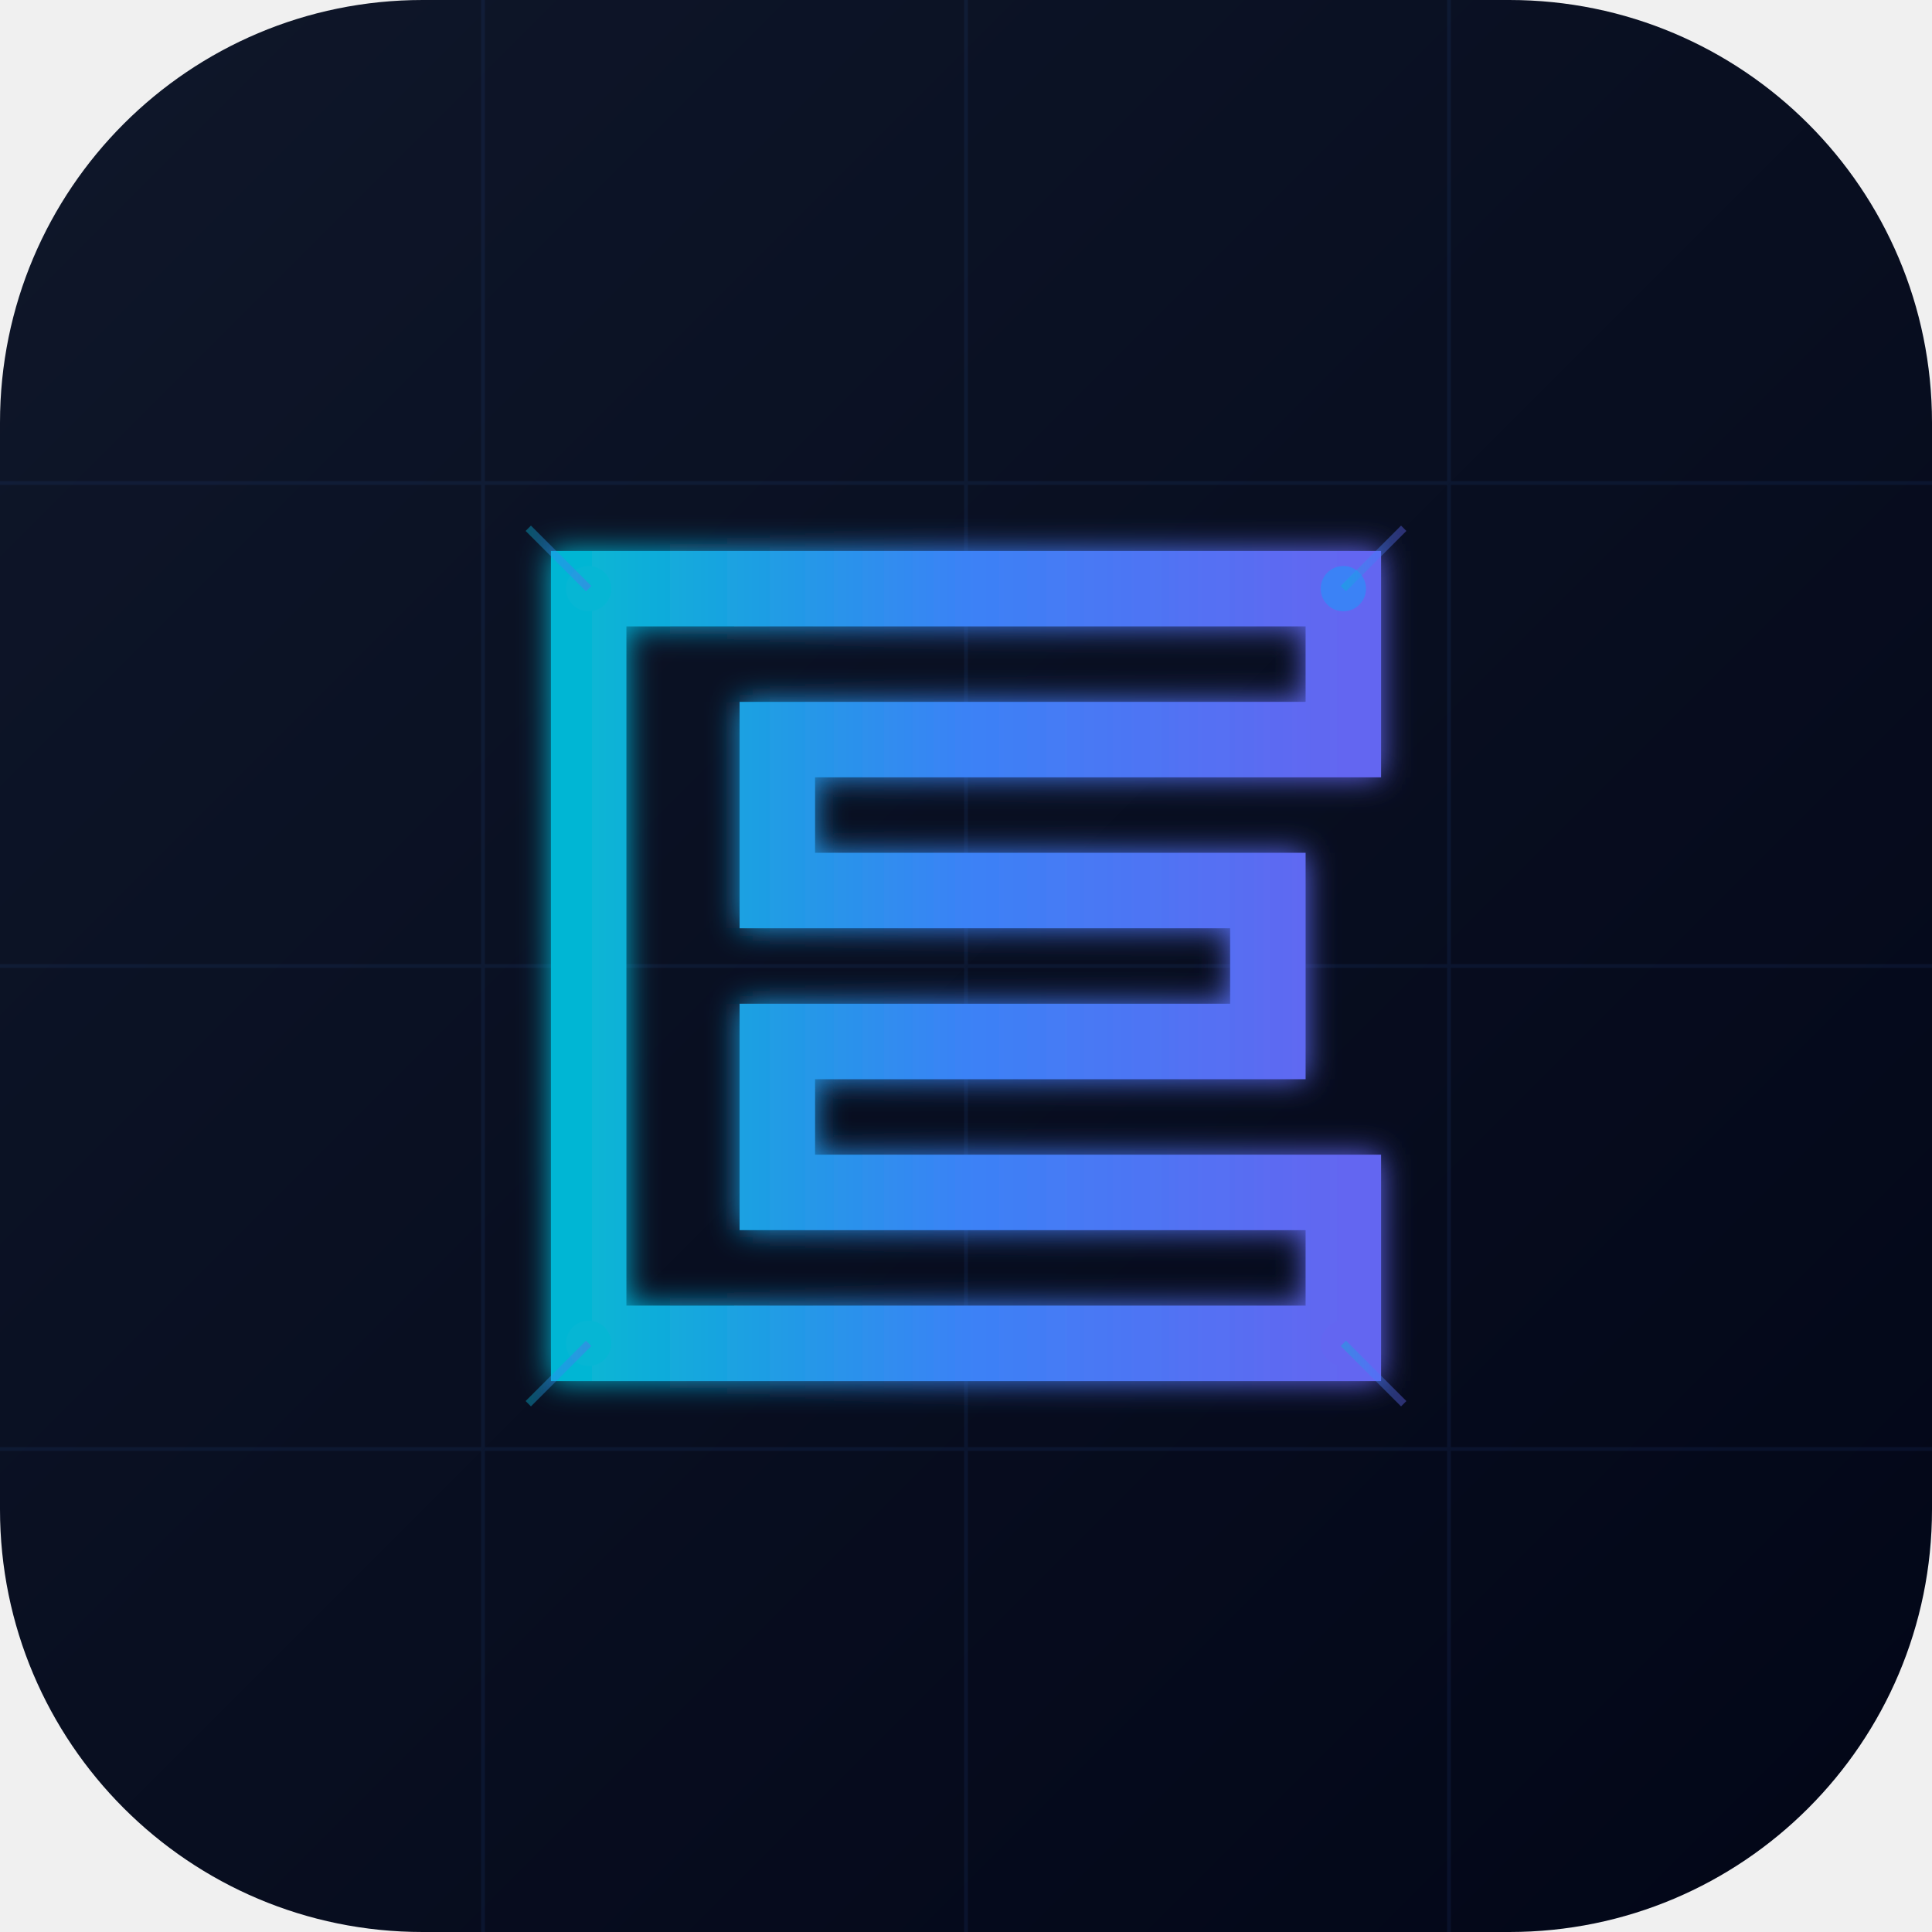
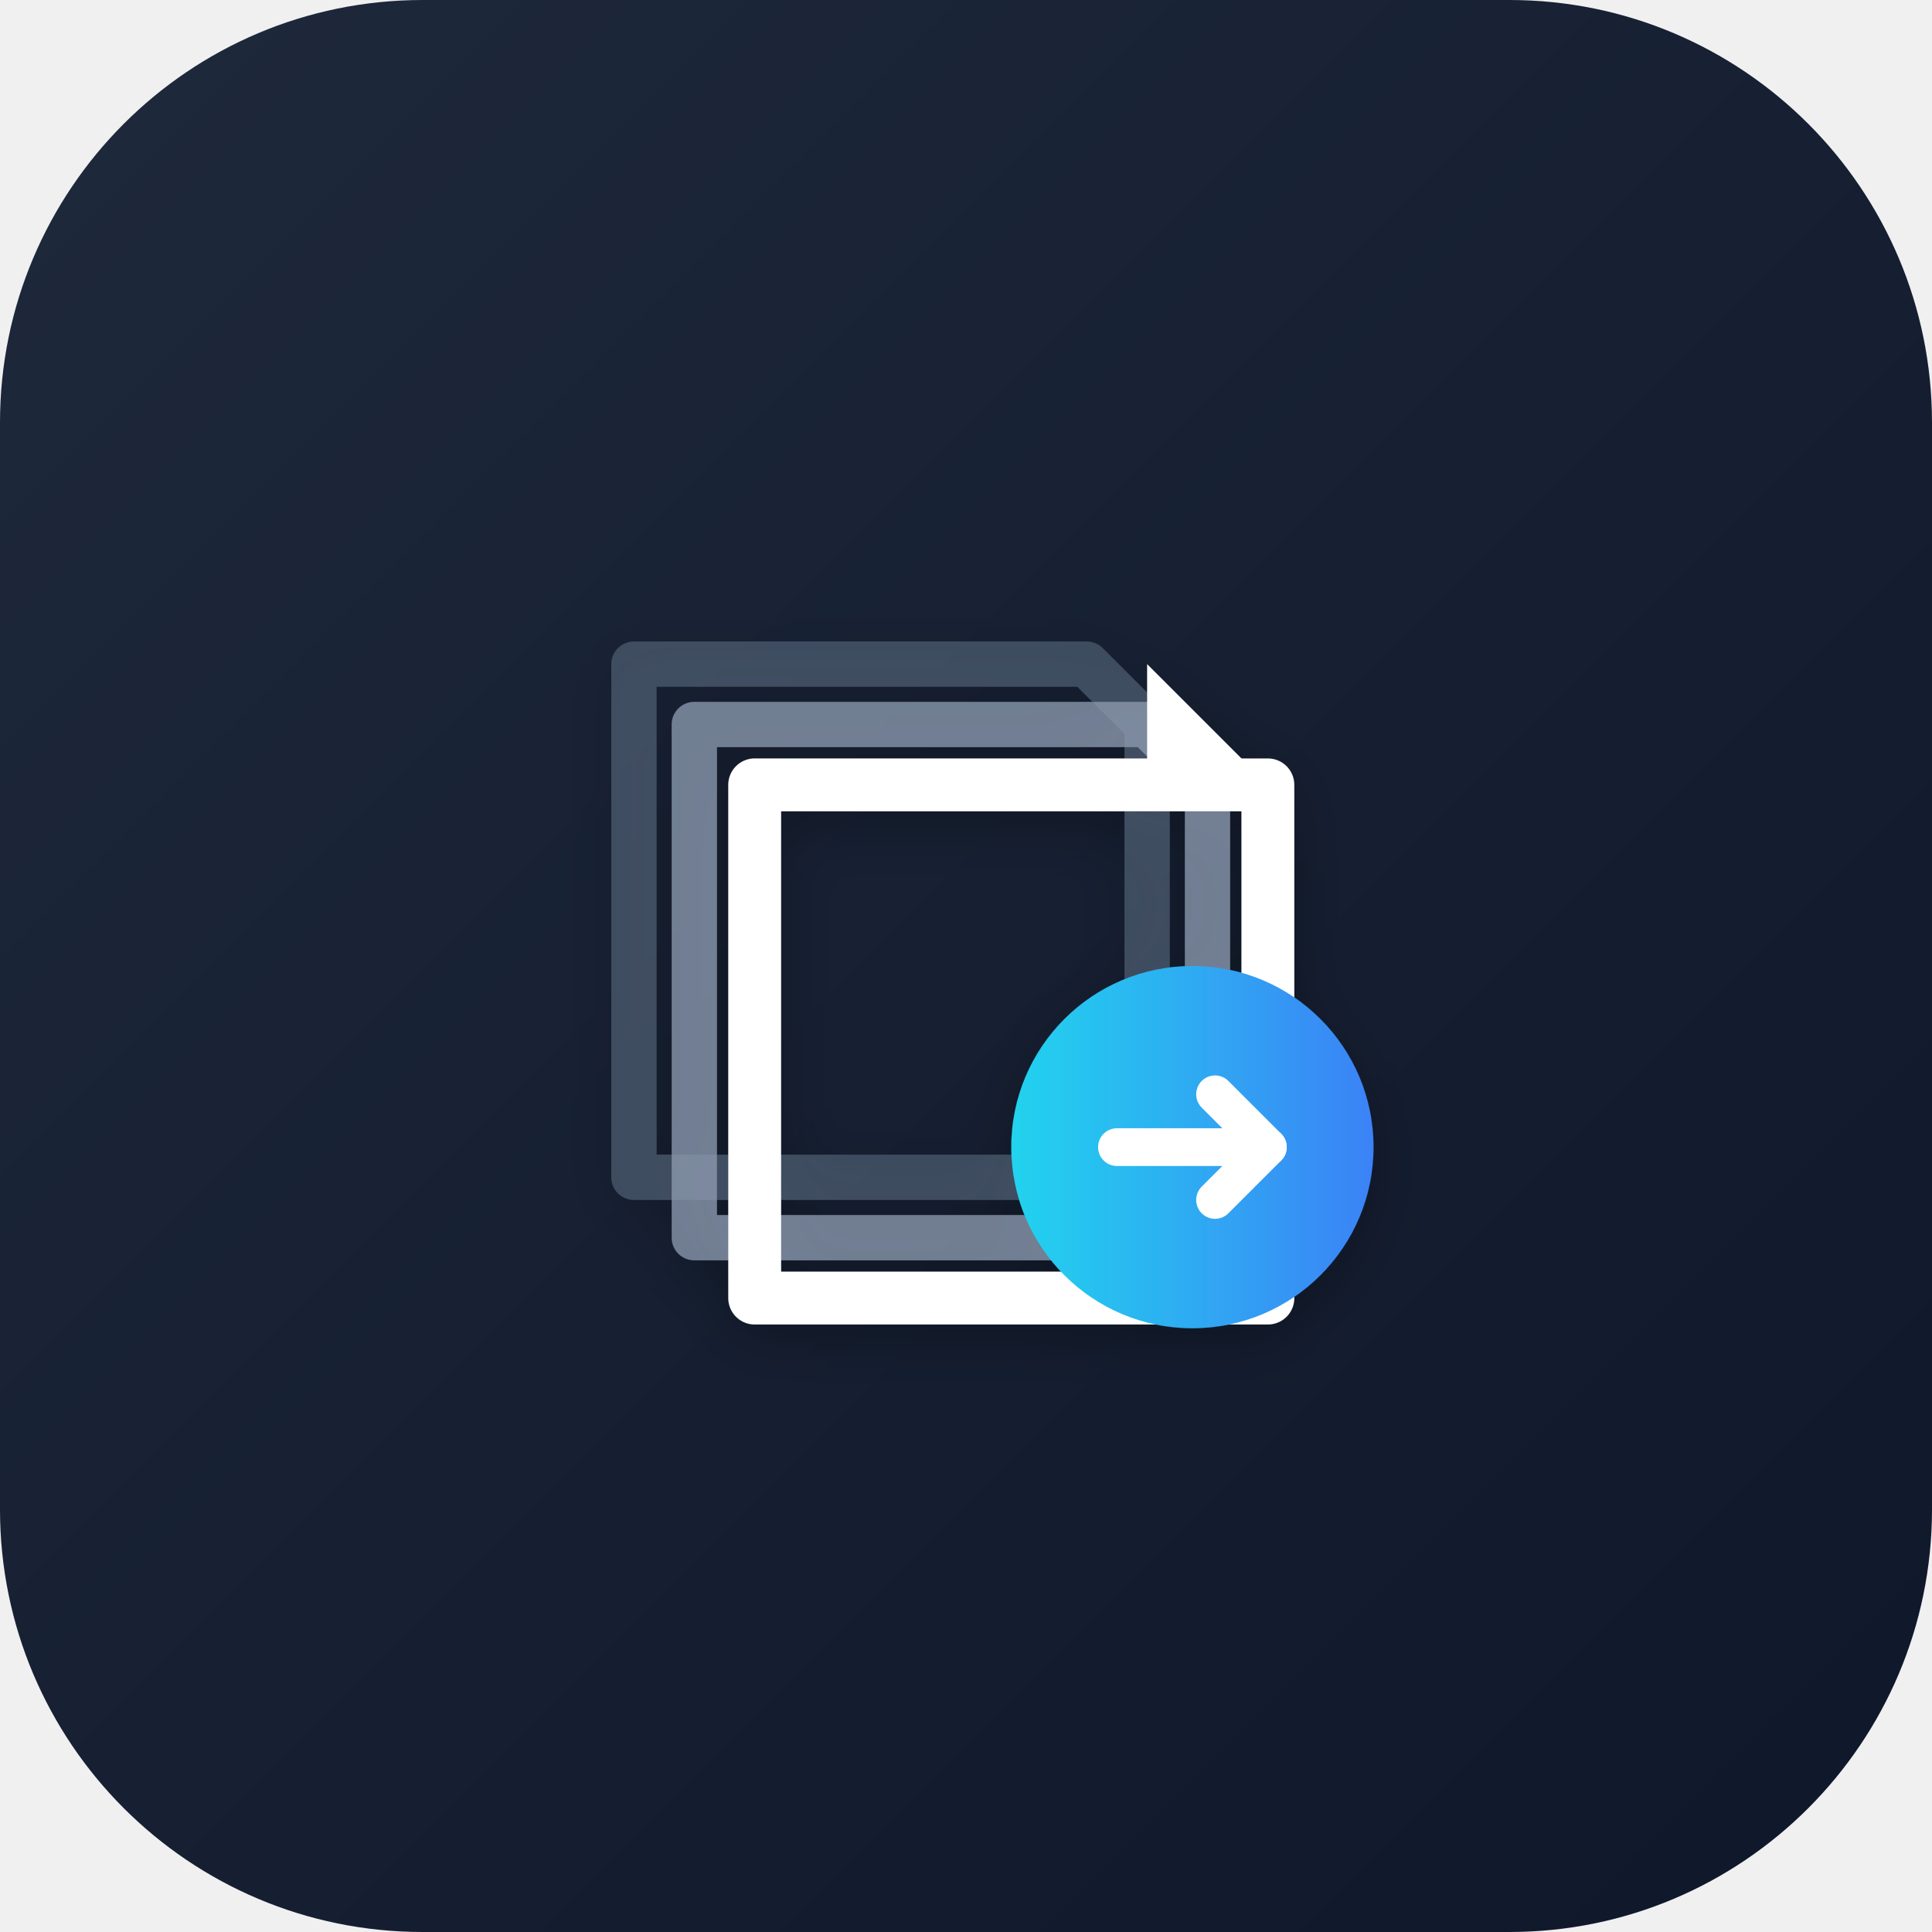
<svg xmlns="http://www.w3.org/2000/svg" width="512" height="512" viewBox="0 0 512 512">
  <defs>
    <linearGradient id="bg" x1="0%" y1="0%" x2="100%" y2="100%">
-       <stop offset="0%" style="stop-color:#0f172a;stop-opacity:1" />
-       <stop offset="100%" style="stop-color:#020617;stop-opacity:1" />
+       <stop offset="0%" style="stop-color:#1e293b;stop-opacity:1" />
+       <stop offset="100%" style="stop-color:#0f172a;stop-opacity:1" />
    </linearGradient>
    <linearGradient id="accent" x1="0%" y1="0%" x2="100%" y2="0%">
-       <stop offset="0%" style="stop-color:#06b6d4;stop-opacity:1" />
-       <stop offset="50%" style="stop-color:#3b82f6;stop-opacity:1" />
-       <stop offset="100%" style="stop-color:#6366f1;stop-opacity:1" />
+       <stop offset="0%" style="stop-color:#22d3ee;stop-opacity:1" />
+       <stop offset="100%" style="stop-color:#3b82f6;stop-opacity:1" />
    </linearGradient>
-     <filter id="glow">
-       <feGaussianBlur stdDeviation="4" result="coloredBlur" />
-       <feMerge>
-         <feMergeNode in="coloredBlur" />
-         <feMergeNode in="SourceGraphic" />
-       </feMerge>
+     <filter id="shadow">
+       <feDropShadow dx="0" dy="4" stdDeviation="8" flood-color="#000000" flood-opacity="0.3" />
    </filter>
  </defs>
  <rect width="512" height="512" rx="112" fill="url(#bg)" />
-   <g opacity="0.08" stroke="#3b82f6" stroke-width="1">
-     <line x1="128" y1="0" x2="128" y2="512" />
-     <line x1="256" y1="0" x2="256" y2="512" />
-     <line x1="384" y1="0" x2="384" y2="512" />
-     <line x1="0" y1="128" x2="512" y2="128" />
-     <line x1="0" y1="256" x2="512" y2="256" />
-     <line x1="0" y1="384" x2="512" y2="384" />
-   </g>
-   <g>
-     <path d="M 156 156 L 356 156 L 356 196 L 206 196 L 206 236 L 336 236 L 336 276 L 206 276 L 206 316 L 356 316 L 356 356 L 156 356 Z" fill="none" stroke="url(#accent)" stroke-width="20" stroke-linecap="square" stroke-linejoin="miter" filter="url(#glow)" />
-     <circle cx="156" cy="156" r="6" fill="#06b6d4" />
-     <circle cx="356" cy="156" r="6" fill="#3b82f6" />
-     <circle cx="356" cy="356" r="6" fill="#6366f1" />
-     <circle cx="156" cy="356" r="6" fill="#06b6d4" />
-   </g>
-   <g stroke="url(#accent)" stroke-width="2" opacity="0.4">
-     <line x1="156" y1="156" x2="140" y2="140" />
-     <line x1="356" y1="156" x2="372" y2="140" />
-     <line x1="356" y1="356" x2="372" y2="372" />
-     <line x1="156" y1="356" x2="140" y2="372" />
+   <g filter="url(#shadow)">
+     <path d="M 168 176 L 288 176 L 304 192 L 304 312 L 168 312 Z" fill="none" stroke="#64748b" stroke-width="12" stroke-linecap="round" stroke-linejoin="round" opacity="0.5" />
+     <path d="M 184 192 L 304 192 L 320 208 L 320 328 L 184 328 Z" fill="none" stroke="#94a3b8" stroke-width="12" stroke-linecap="round" stroke-linejoin="round" opacity="0.7" />
+     <path d="M 200 208 L 336 208 L 336 344 L 200 344 Z" fill="none" stroke="#ffffff" stroke-width="14" stroke-linecap="round" stroke-linejoin="round" />
+     <path d="M 304 208 L 336 208 L 304 176 Z" fill="#ffffff" />
+     <g>
+       <circle cx="316" cy="304" r="48" fill="url(#accent)" />
+       <g stroke="#ffffff" stroke-width="10" stroke-linecap="round" stroke-linejoin="round" fill="none">
+         <path d="M 296 304 L 336 304" />
+         <polyline points="322,290 336,304 322,318" />
+       </g>
+     </g>
  </g>
</svg>
